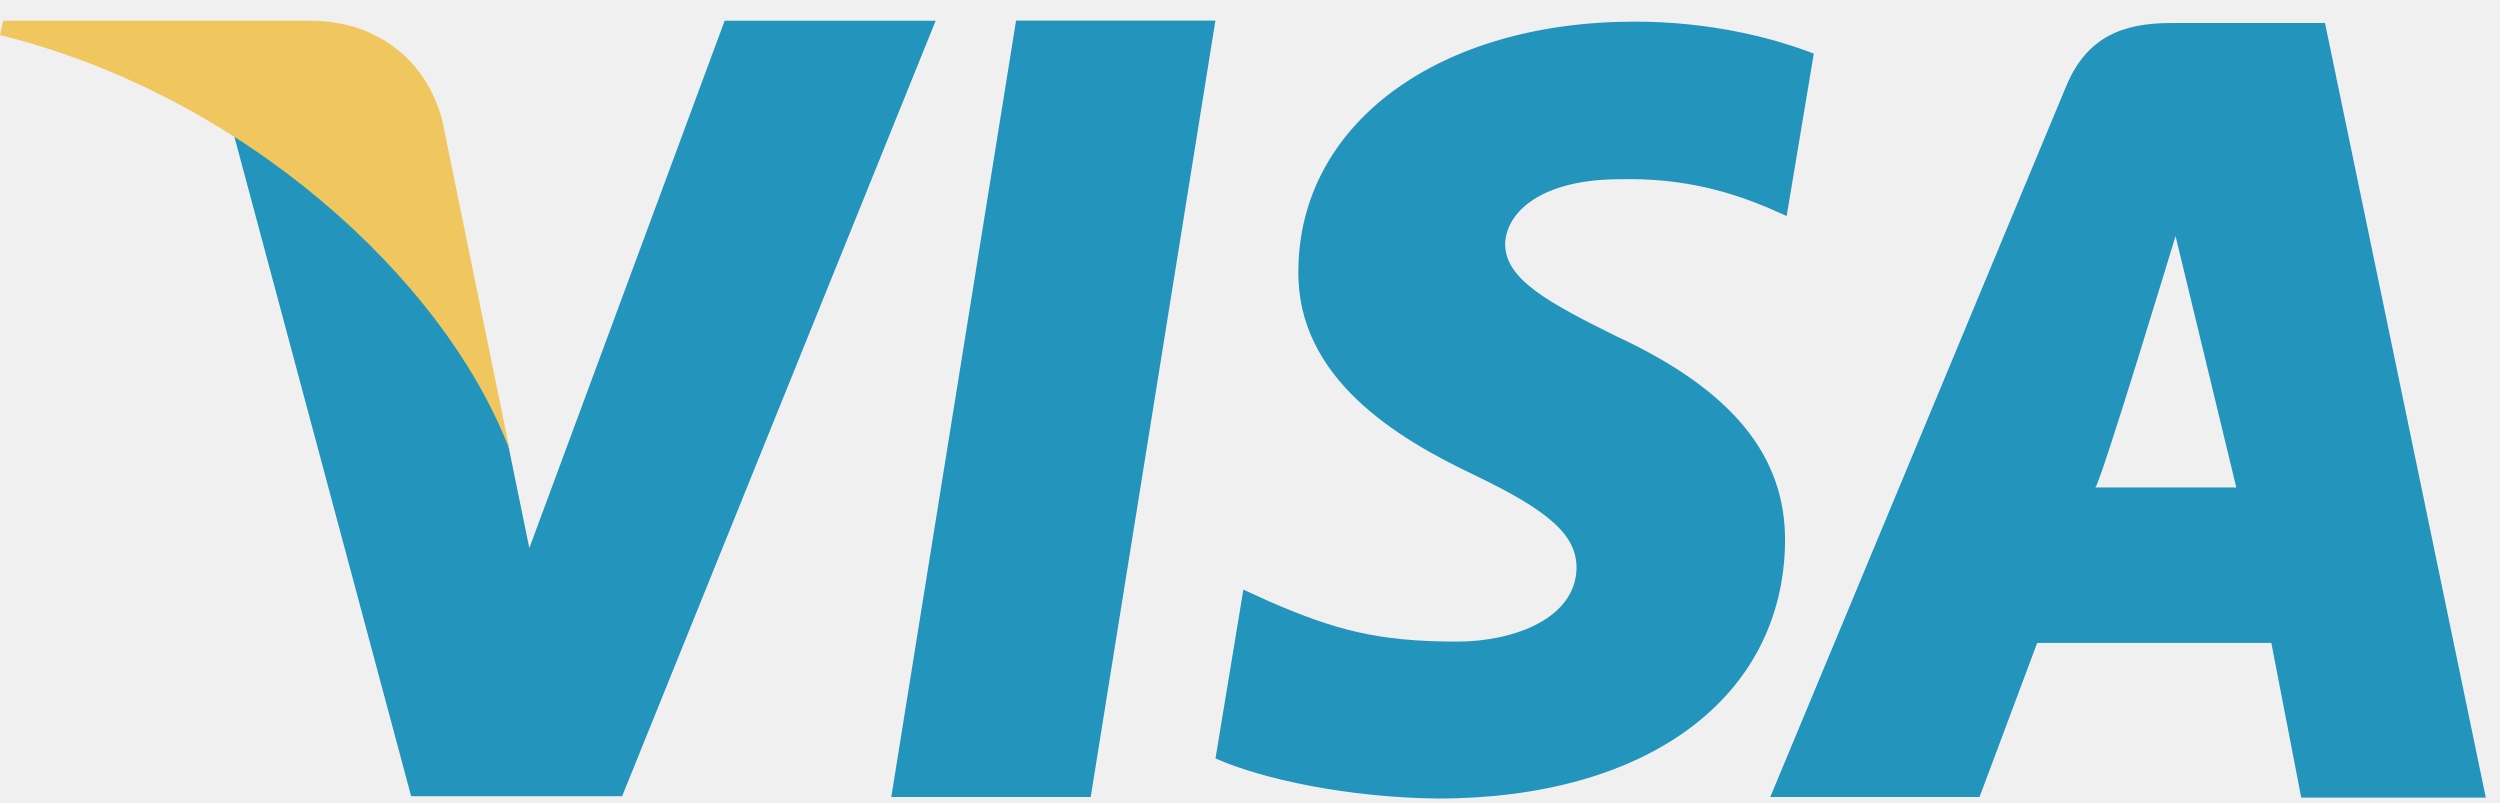
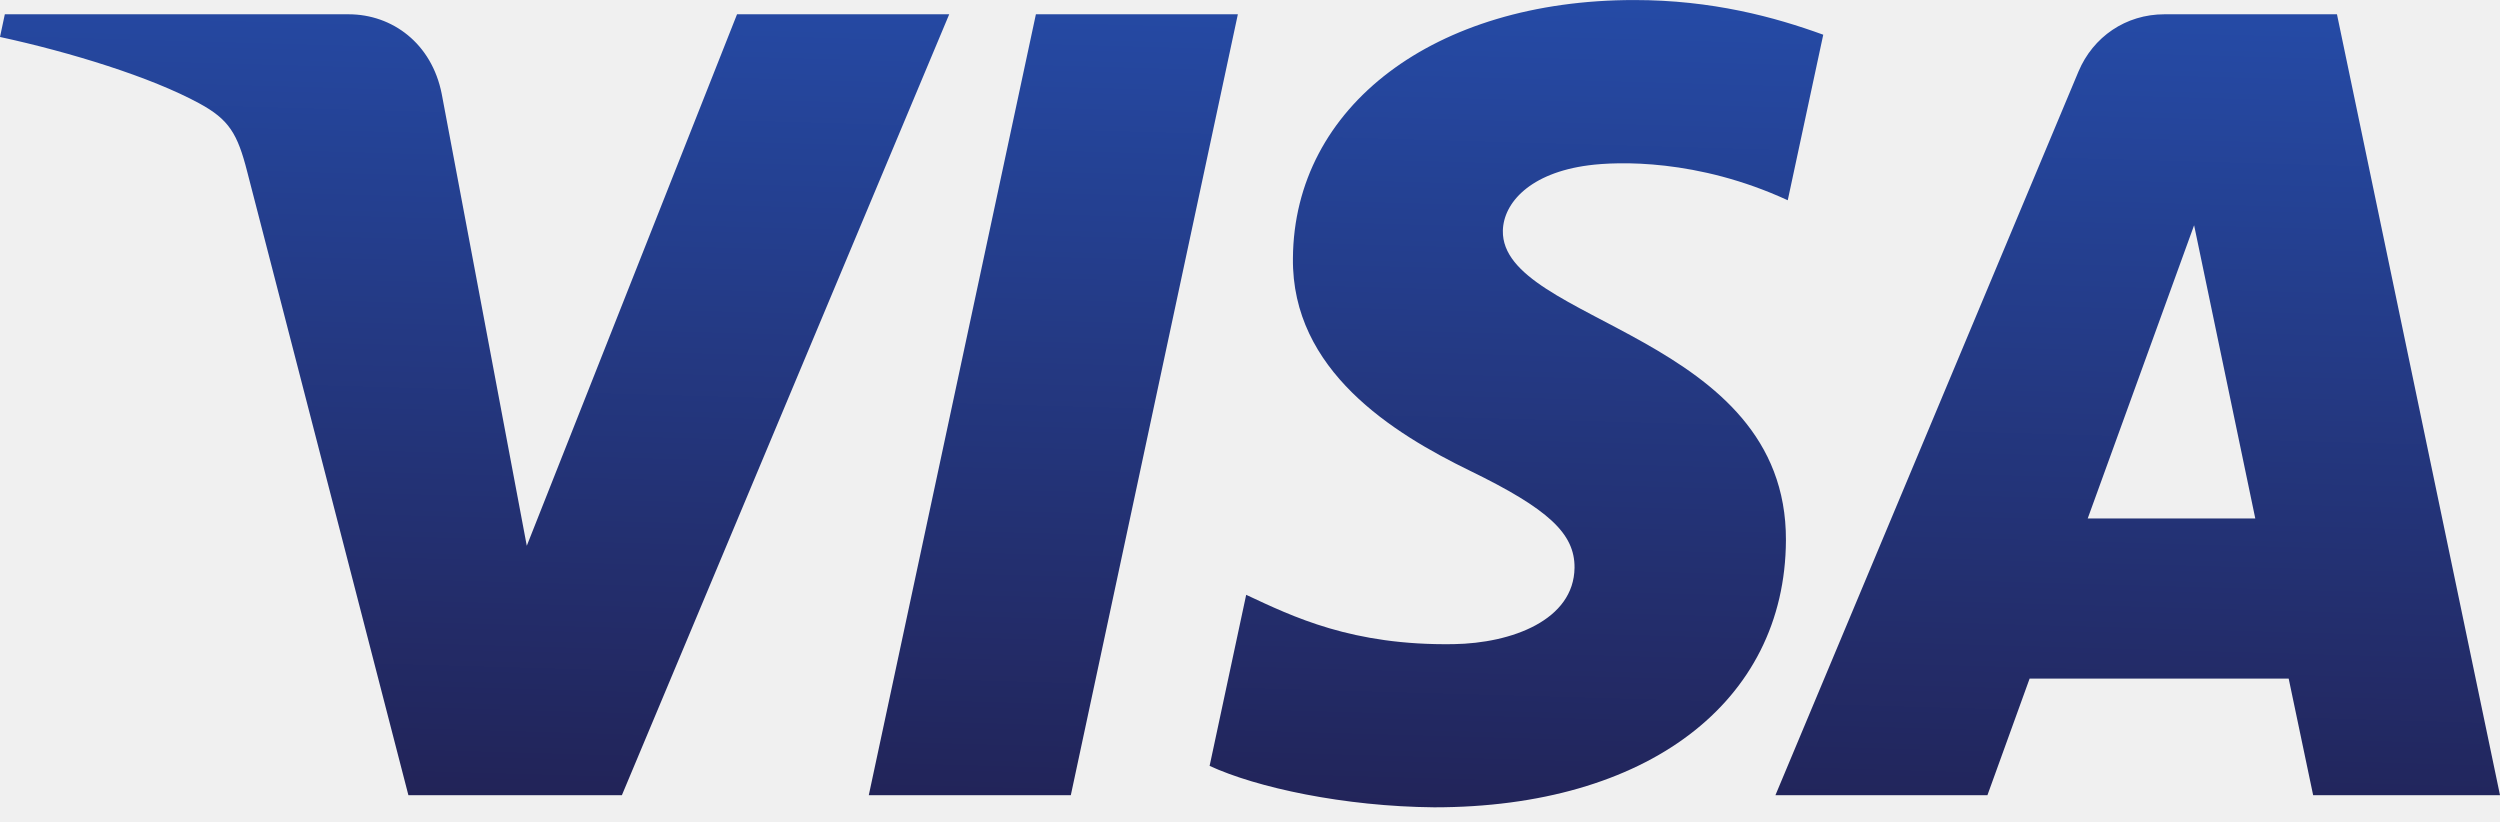
- <svg xmlns="http://www.w3.org/2000/svg" width="81" height="26" viewBox="0 0 81 26" fill="none">
-   <path d="M32.92 0.668L28.878 25.822H35.339L39.379 0.668H32.92ZM52.409 10.914C50.151 9.799 48.767 9.047 48.767 7.906C48.795 6.87 49.937 5.807 52.489 5.807C54.589 5.755 56.131 6.248 57.302 6.739L57.888 7L58.767 1.738C57.49 1.244 55.467 0.701 52.968 0.701C46.587 0.701 42.095 4.018 42.067 8.763C42.014 12.264 45.283 14.207 47.73 15.372C50.229 16.567 51.08 17.343 51.08 18.405C51.052 20.036 49.059 20.788 47.199 20.788C44.622 20.788 43.237 20.401 41.136 19.492L40.285 19.104L39.382 24.574C40.899 25.248 43.691 25.842 46.588 25.872C53.368 25.872 57.78 22.605 57.836 17.549C57.858 14.775 56.134 12.651 52.409 10.914ZM75.33 0.746H70.332C68.791 0.746 67.621 1.189 66.954 2.77L57.357 25.822H64.137L66.005 20.831H73.591L74.56 25.842H80.54L75.33 0.746ZM67.885 15.794C68.016 15.807 70.488 7.647 70.488 7.647L72.456 15.794C72.456 15.794 69.161 15.794 67.885 15.794ZM23.48 0.668L17.15 17.758L16.46 14.387C15.29 10.499 11.62 6.273 7.525 4.174L13.321 25.797H20.157L30.316 0.671H23.48V0.668Z" fill="#2394BC" />
-   <path d="M14.331 3.911C13.838 1.993 12.265 0.699 10.128 0.672H0.103L-0 1.137C7.82 3.065 14.384 8.997 16.513 14.578L14.331 3.911Z" fill="#EFC75E" />
+ <svg xmlns="http://www.w3.org/2000/svg" width="70" height="23" viewBox="0 0 70 23" fill="none">
+   <g clip-path="url(#clip0)">
+     <path d="M36.202 7.227C36.163 10.376 39.009 12.133 41.153 13.178C43.355 14.25 44.095 14.938 44.087 15.896C44.07 17.363 42.33 18.011 40.701 18.036C37.859 18.08 36.207 17.269 34.893 16.655L33.869 21.445C35.187 22.053 37.628 22.582 40.158 22.605C46.099 22.605 49.985 19.673 50.006 15.127C50.029 9.357 42.025 9.037 42.08 6.458C42.099 5.676 42.845 4.842 44.48 4.629C45.289 4.522 47.524 4.44 50.057 5.607L51.051 0.972C49.689 0.476 47.938 0.001 45.758 0.001C40.167 0.001 36.234 2.973 36.202 7.227ZM60.604 0.4C59.52 0.4 58.605 1.033 58.197 2.004L49.712 22.265H55.648L56.829 19.001H64.083L64.768 22.265H70L65.435 0.4H60.604ZM61.435 6.307L63.148 14.517H58.456L61.435 6.307ZM29.005 0.4L24.326 22.265H29.983L34.66 0.4H29.005ZM20.637 0.4L14.75 15.282L12.368 2.628C12.089 1.216 10.985 0.4 9.76 0.4H0.135L0 1.035C1.976 1.464 4.221 2.155 5.581 2.895C6.413 3.347 6.651 3.742 6.924 4.816L11.435 22.265H17.413L26.578 0.4H20.637Z" fill="url(#paint0_linear)" />
+   </g>
+   <defs>
+     <linearGradient id="paint0_linear" x1="32.182" y1="23.059" x2="32.836" y2="-0.156" gradientUnits="userSpaceOnUse">
+       <stop stop-color="#222357" />
+       <stop offset="1" stop-color="#254AA5" />
+     </linearGradient>
+     <clipPath id="clip0">
+       <rect width="70" height="22.695" fill="white" />
+     </clipPath>
+   </defs>
</svg>
